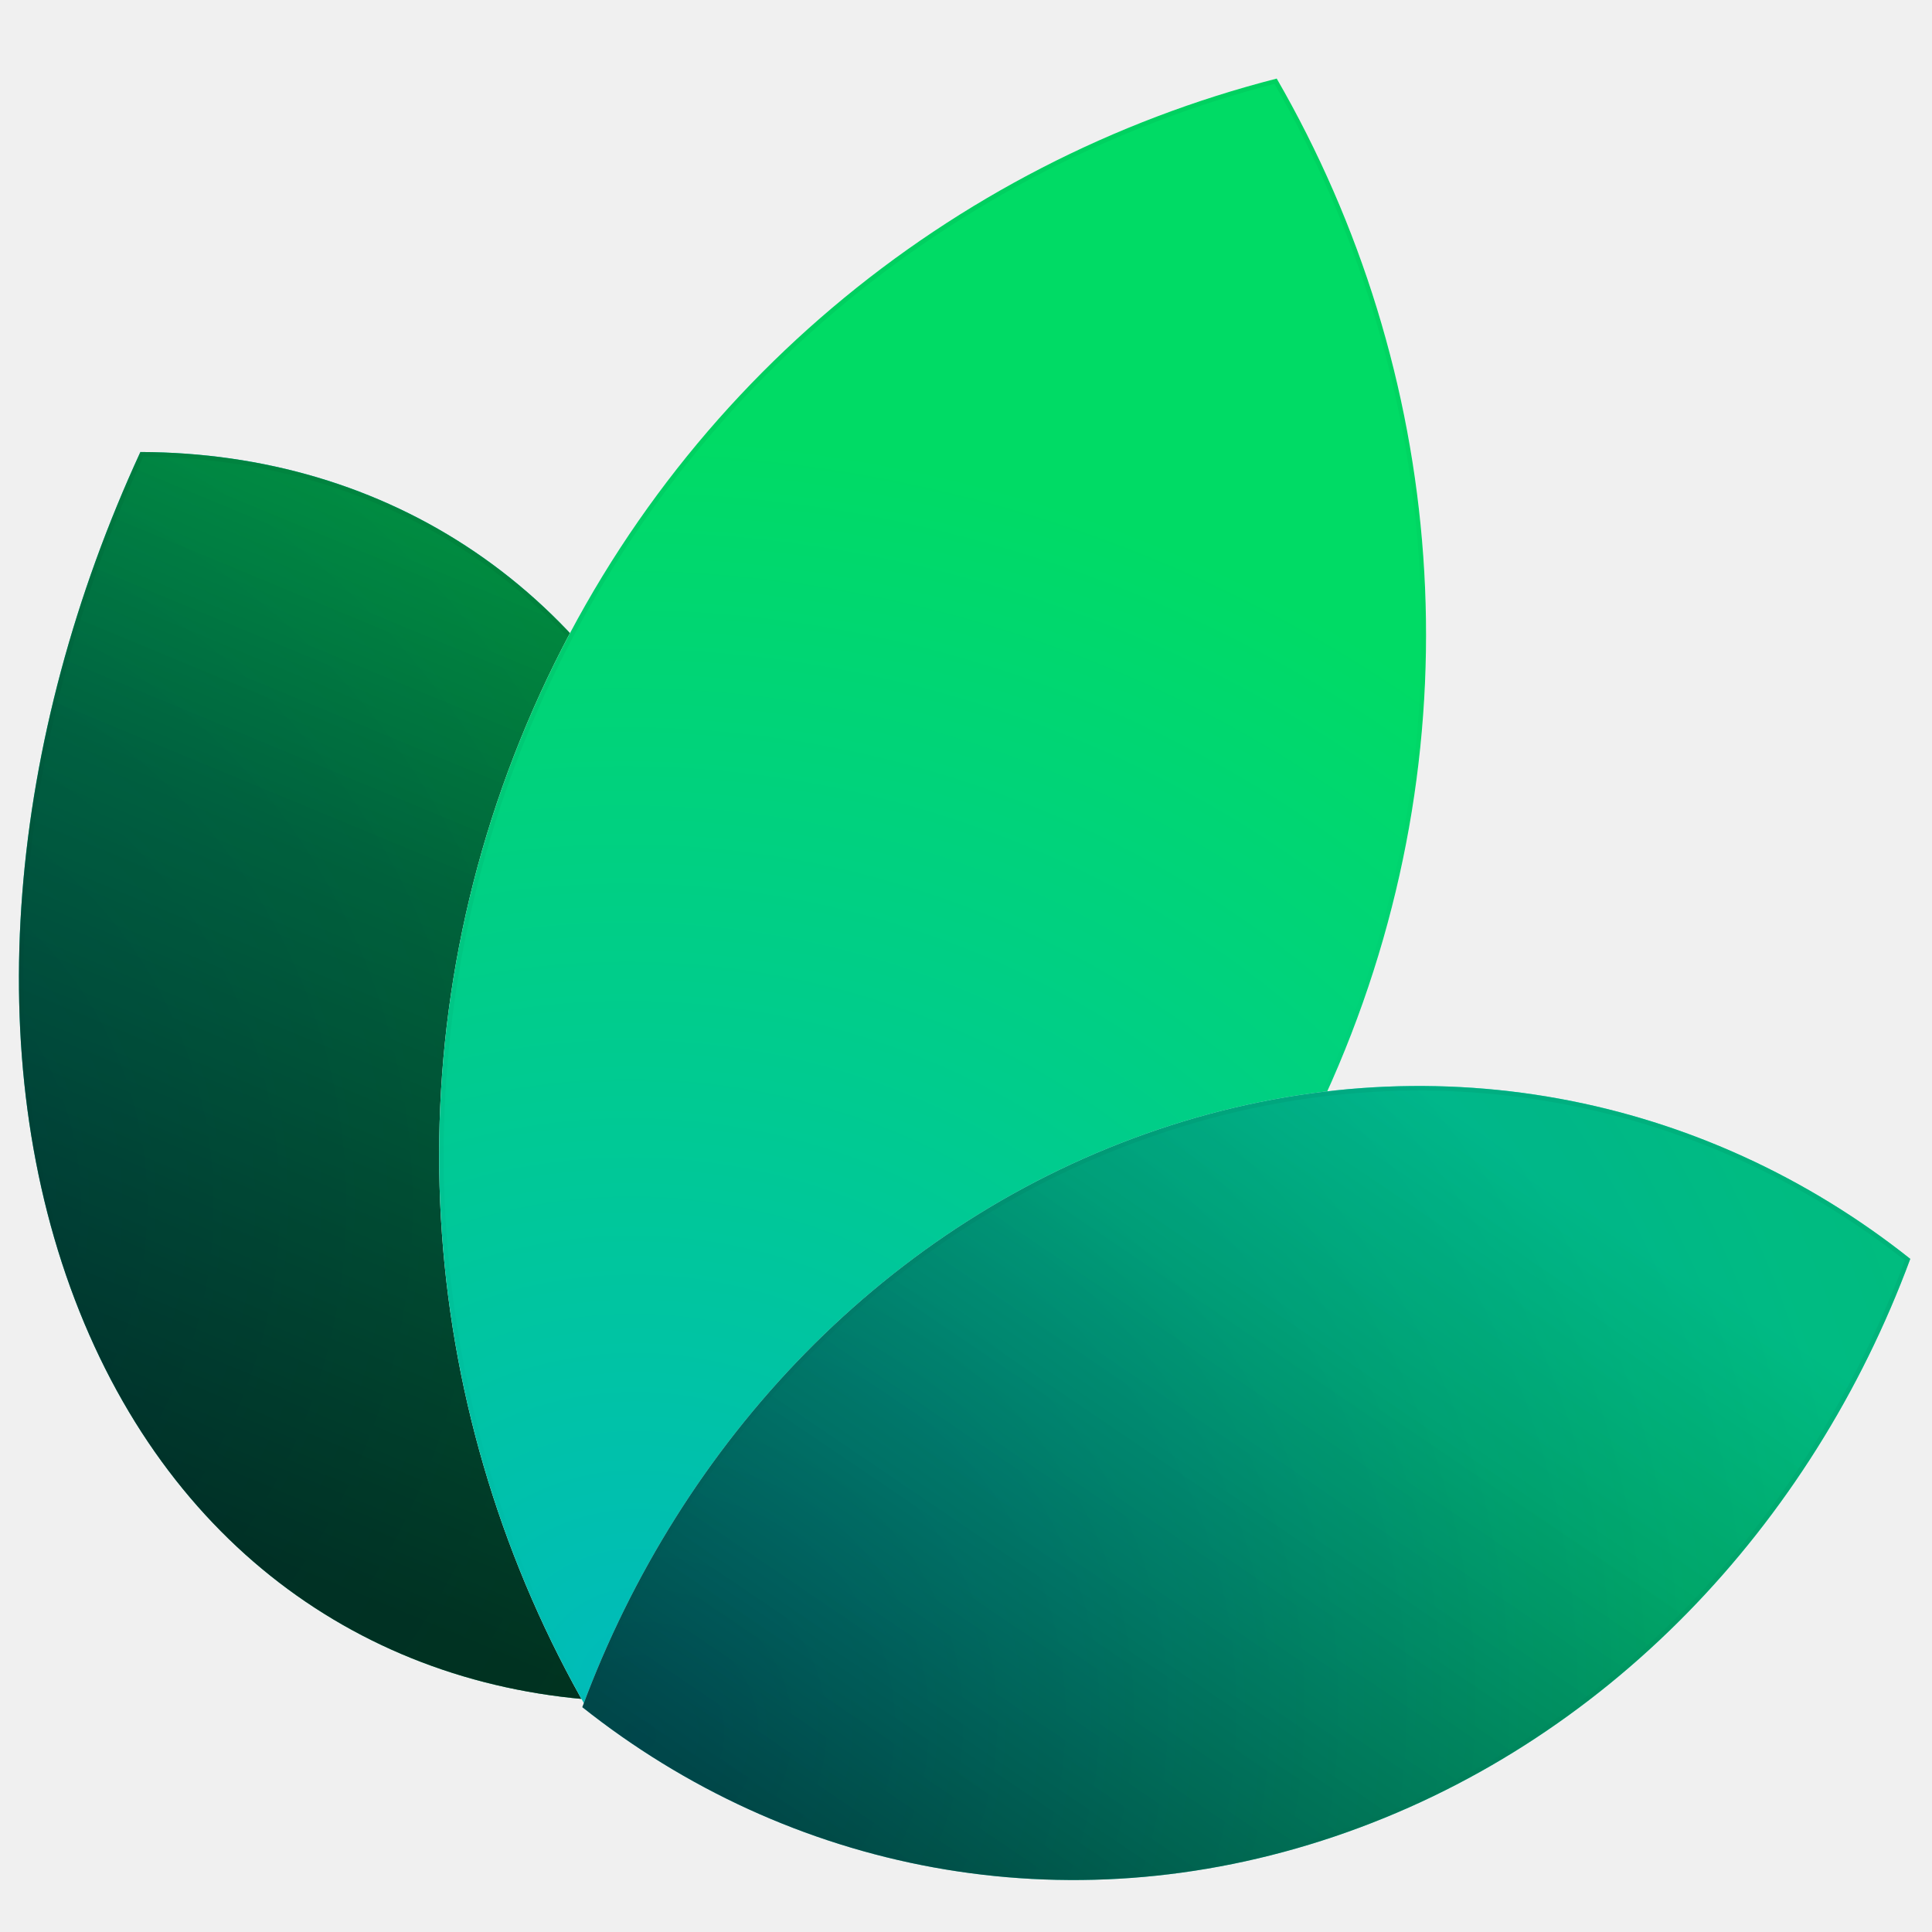
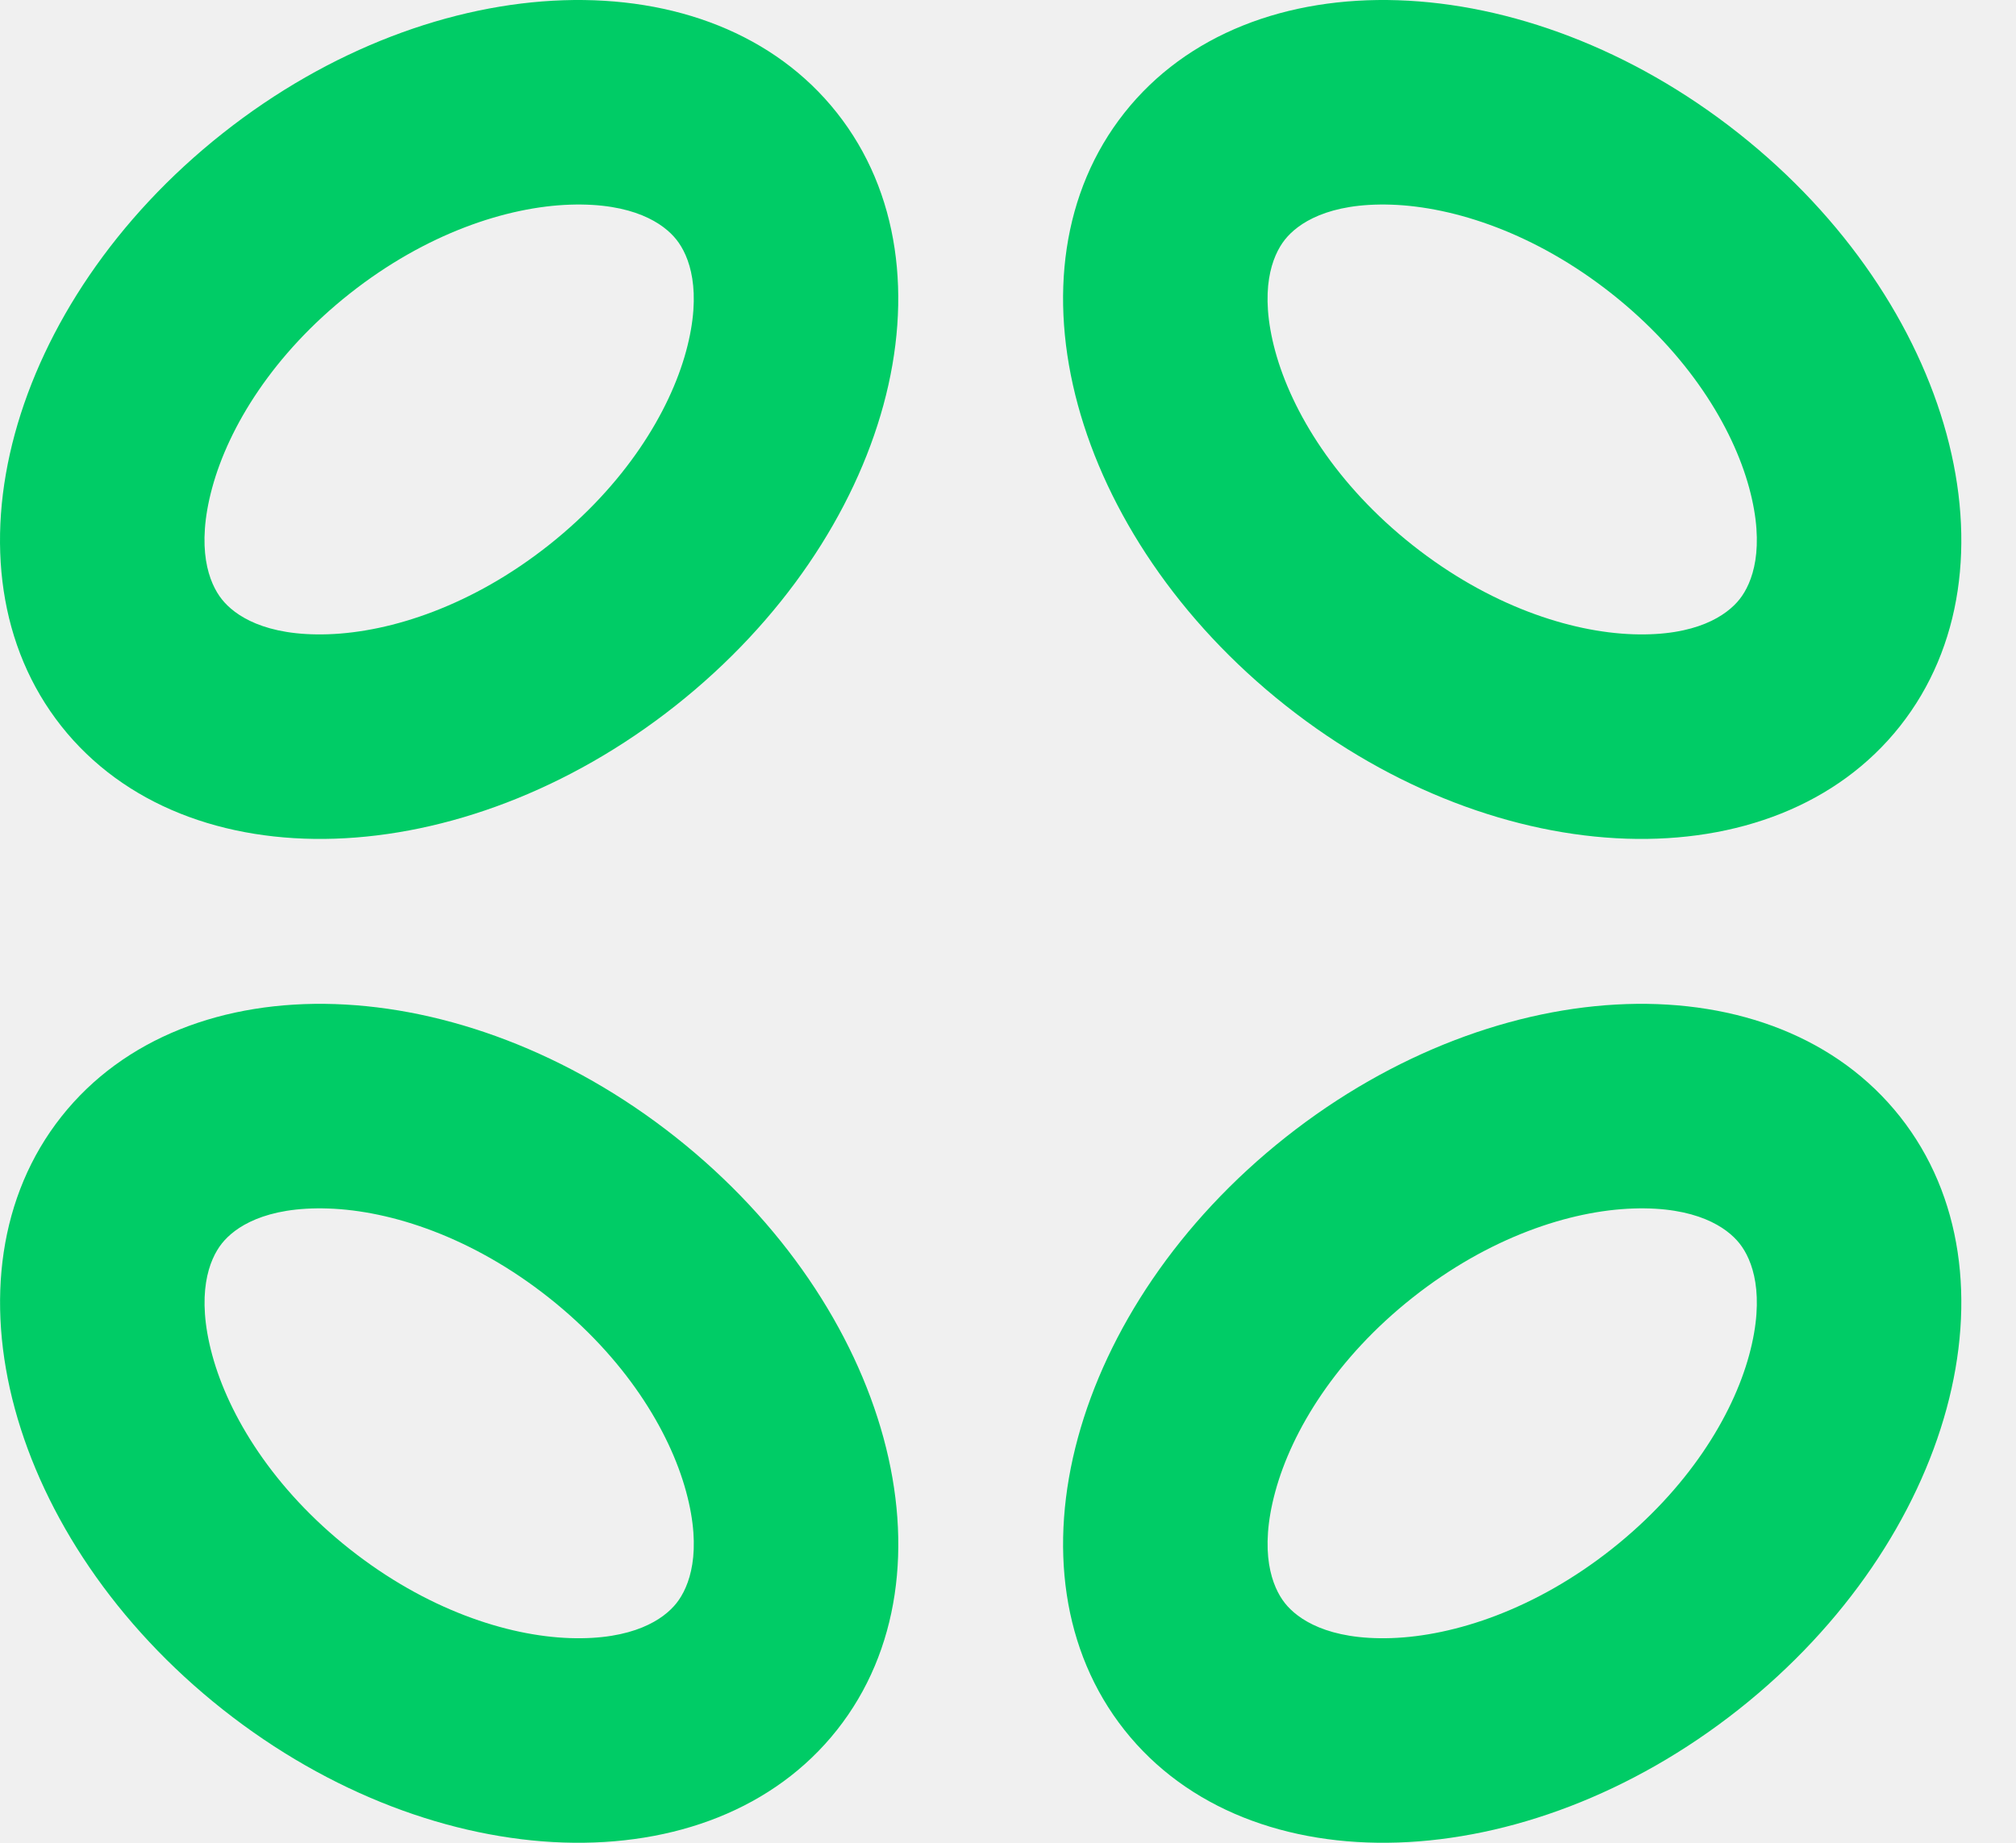
- <svg xmlns="http://www.w3.org/2000/svg" width="24" height="24" viewBox="0 0 24 24" fill="none">
-   <path d="M7.953 21.139C4.896 21.13 2.255 19.458 0.987 16.29C-0.28 13.121 0.109 9.163 1.744 5.615C4.801 5.624 7.442 7.296 8.71 10.465C9.977 13.633 9.588 17.591 7.953 21.139Z" fill="white" />
-   <path d="M7.953 21.139C4.896 21.13 2.255 19.458 0.987 16.29C-0.28 13.121 0.109 9.163 1.744 5.615C4.801 5.624 7.442 7.296 8.71 10.465C9.977 13.633 9.588 17.591 7.953 21.139Z" fill="url(#paint0_radial_101_2703)" />
-   <path d="M7.953 21.139C4.896 21.13 2.255 19.458 0.987 16.29C-0.28 13.121 0.109 9.163 1.744 5.615C4.801 5.624 7.442 7.296 8.71 10.465C9.977 13.633 9.588 17.591 7.953 21.139Z" fill="black" fill-opacity="0.5" style="mix-blend-mode:hard-light" />
-   <path d="M7.953 21.139C4.896 21.13 2.255 19.458 0.987 16.29C-0.28 13.121 0.109 9.163 1.744 5.615C4.801 5.624 7.442 7.296 8.71 10.465C9.977 13.633 9.588 17.591 7.953 21.139Z" fill="url(#paint1_linear_101_2703)" fill-opacity="0.5" style="mix-blend-mode:hard-light" />
-   <path d="M8.684 10.476C9.945 13.63 9.561 17.572 7.935 21.111C4.897 21.096 2.274 19.431 1.013 16.279C-0.248 13.124 0.136 9.182 1.762 5.643C4.8 5.659 7.423 7.324 8.684 10.476Z" stroke="url(#paint2_linear_101_2703)" stroke-opacity="0.05" stroke-width="0.056" />
-   <path d="M7.31 21.257C11.354 20.221 14.884 17.375 16.628 13.236C18.373 9.097 17.945 4.587 15.86 0.976C11.816 2.012 8.287 4.858 6.542 8.998C4.797 13.137 5.225 17.646 7.31 21.257Z" fill="white" />
-   <path d="M7.31 21.257C11.354 20.221 14.884 17.375 16.628 13.236C18.373 9.097 17.945 4.587 15.86 0.976C11.816 2.012 8.287 4.858 6.542 8.998C4.797 13.137 5.225 17.646 7.31 21.257Z" fill="url(#paint3_radial_101_2703)" />
-   <path d="M16.603 13.225C14.864 17.349 11.351 20.187 7.324 21.225C5.253 17.624 4.829 13.132 6.568 9.009C8.306 4.885 11.819 2.047 15.846 1.009C17.918 4.61 18.341 9.101 16.603 13.225Z" stroke="url(#paint4_linear_101_2703)" stroke-opacity="0.05" stroke-width="0.056" />
-   <path d="M7.234 21.207C9.789 23.237 13.21 23.951 16.577 22.814C19.944 21.677 22.506 18.945 23.73 15.638C21.175 13.608 17.754 12.894 14.387 14.031C11.02 15.168 8.458 17.901 7.234 21.207Z" fill="white" />
-   <path d="M7.234 21.207C9.789 23.237 13.21 23.951 16.577 22.814C19.944 21.677 22.506 18.945 23.73 15.638C21.175 13.608 17.754 12.894 14.387 14.031C11.02 15.168 8.458 17.901 7.234 21.207Z" fill="url(#paint5_radial_101_2703)" />
-   <path d="M7.234 21.207C9.789 23.237 13.21 23.951 16.577 22.814C19.944 21.677 22.506 18.945 23.73 15.638C21.175 13.608 17.754 12.894 14.387 14.031C11.02 15.168 8.458 17.901 7.234 21.207Z" fill="black" fill-opacity="0.2" style="mix-blend-mode:hard-light" />
-   <path d="M7.234 21.207C9.789 23.237 13.21 23.951 16.577 22.814C19.944 21.677 22.506 18.945 23.73 15.638C21.175 13.608 17.754 12.894 14.387 14.031C11.02 15.168 8.458 17.901 7.234 21.207Z" fill="url(#paint6_linear_101_2703)" fill-opacity="0.5" style="mix-blend-mode:hard-light" />
-   <path d="M16.568 22.787C13.218 23.918 9.814 23.212 7.267 21.198C8.492 17.907 11.044 15.189 14.396 14.058C17.747 12.927 21.15 13.633 23.697 15.648C22.472 18.938 19.92 21.656 16.568 22.787Z" stroke="url(#paint7_linear_101_2703)" stroke-opacity="0.05" stroke-width="0.056" />
-   <defs>
-     <radialGradient id="paint0_radial_101_2703" cx="0" cy="0" r="1" gradientUnits="userSpaceOnUse" gradientTransform="translate(-3.00503 15.023) rotate(-10.029) scale(17.9572 17.784)">
-       <stop stop-color="#00B0BB" />
-       <stop offset="1" stop-color="#00DB65" />
-     </radialGradient>
-     <linearGradient id="paint1_linear_101_2703" x1="7.39" y1="4.813" x2="1.63" y2="18.689" gradientUnits="userSpaceOnUse">
-       <stop stop-color="#18E299" />
-       <stop offset="1" />
-     </linearGradient>
-     <linearGradient id="paint2_linear_101_2703" x1="7.948" y1="8.016" x2="1.761" y2="18.746" gradientUnits="userSpaceOnUse">
-       <stop />
-       <stop offset="1" stop-opacity="0" />
-     </linearGradient>
-     <radialGradient id="paint3_radial_101_2703" cx="0" cy="0" r="1" gradientUnits="userSpaceOnUse" gradientTransform="translate(8.11404 20.8822) rotate(-75.7542) scale(21.6246 23.7772)">
-       <stop stop-color="#00BBBB" />
-       <stop offset="0.713" stop-color="#00DB65" />
-     </radialGradient>
-     <linearGradient id="paint4_linear_101_2703" x1="7.602" y1="5.871" x2="15.556" y2="16.372" gradientUnits="userSpaceOnUse">
-       <stop />
-       <stop offset="1" stop-opacity="0" />
-     </linearGradient>
-     <radialGradient id="paint5_radial_101_2703" cx="0" cy="0" r="1" gradientUnits="userSpaceOnUse" gradientTransform="translate(7.84537 21.5181) rotate(-20.3525) scale(18.5603 17.32)">
-       <stop stop-color="#00B0BB" />
-       <stop offset="1" stop-color="#00DB65" />
-     </radialGradient>
-     <linearGradient id="paint6_linear_101_2703" x1="16.808" y1="13.007" x2="10.041" y2="22.994" gradientUnits="userSpaceOnUse">
-       <stop stop-color="#00B1BC" />
-       <stop offset="1" />
-     </linearGradient>
-     <linearGradient id="paint7_linear_101_2703" x1="16.808" y1="13.007" x2="14.169" y2="23.841" gradientUnits="userSpaceOnUse">
-       <stop />
-       <stop offset="1" stop-opacity="0" />
-     </linearGradient>
-   </defs>
+ <svg xmlns="http://www.w3.org/2000/svg" width="35" height="32" viewBox="0 0 35 32" fill="none">
+   <path fill-rule="evenodd" clip-rule="evenodd" d="M30.367 23.532C30.655 22.472 30.422 21.873 30.201 21.594C29.98 21.314 29.451 20.949 28.353 20.986C27.257 21.023 25.851 21.484 24.526 22.532C23.201 23.58 22.429 24.842 22.141 25.9C21.852 26.96 22.086 27.558 22.307 27.838C22.528 28.118 23.056 28.482 24.154 28.446C25.25 28.409 26.656 27.948 27.981 26.9C29.306 25.852 30.079 24.59 30.367 23.532ZM30.185 29.685C33.903 26.744 35.157 22.135 32.986 19.39C30.815 16.646 26.041 16.805 22.323 19.746C18.605 22.688 17.35 27.297 19.521 30.041C21.692 32.786 26.466 32.627 30.185 29.685Z" fill="#00CC66" />
+   <path fill-rule="evenodd" clip-rule="evenodd" d="M3.685 23.532C3.397 22.472 3.63 21.873 3.851 21.594C4.072 21.314 4.601 20.949 5.699 20.986C6.795 21.023 8.201 21.484 9.526 22.532C10.851 23.58 11.623 24.842 11.911 25.9C12.2 26.96 11.966 27.558 11.745 27.838C11.524 28.118 10.995 28.482 9.898 28.446C8.801 28.409 7.396 27.948 6.071 26.9C4.746 25.852 3.973 24.59 3.685 23.532ZM3.867 29.685C0.149 26.744 -1.105 22.135 1.066 19.39C3.237 16.646 8.011 16.805 11.729 19.746C15.447 22.688 16.702 27.297 14.531 30.041C12.36 32.786 7.586 32.627 3.867 29.685Z" fill="#00CC66" />
+   <path fill-rule="evenodd" clip-rule="evenodd" d="M3.684 8.469C3.396 9.528 3.629 10.127 3.851 10.406C4.072 10.686 4.6 11.051 5.698 11.014C6.794 10.977 8.2 10.516 9.525 9.468C10.85 8.42 11.623 7.158 11.911 6.1C12.199 5.04 11.966 4.442 11.744 4.162C11.523 3.882 10.995 3.518 9.897 3.554C8.801 3.591 7.395 4.052 6.07 5.1C4.745 6.148 3.972 7.41 3.684 8.469ZM3.866 2.315C0.148 5.256 -1.106 9.865 1.065 12.61C3.236 15.354 8.01 15.195 11.728 12.254C15.447 9.312 16.701 4.703 14.53 1.959C12.359 -0.786 7.585 -0.627 3.866 2.315Z" fill="#00CC66" />
+   <path fill-rule="evenodd" clip-rule="evenodd" d="M30.367 8.469C30.655 9.528 30.422 10.127 30.201 10.406C29.979 10.686 29.451 11.051 28.353 11.014C27.257 10.977 25.851 10.516 24.526 9.468C23.201 8.42 22.429 7.158 22.14 6.1C21.852 5.04 22.085 4.442 22.307 4.162C22.528 3.882 23.056 3.518 24.154 3.554C25.25 3.591 26.656 4.052 27.981 5.1C29.306 6.148 30.079 7.41 30.367 8.469ZM30.184 2.315C33.903 5.256 35.157 9.865 32.986 12.61C30.815 15.354 26.041 15.195 22.323 12.254C18.604 9.312 17.35 4.703 19.521 1.959C21.692 -0.786 26.466 -0.627 30.184 2.315Z" fill="#00CC66" />
</svg>
